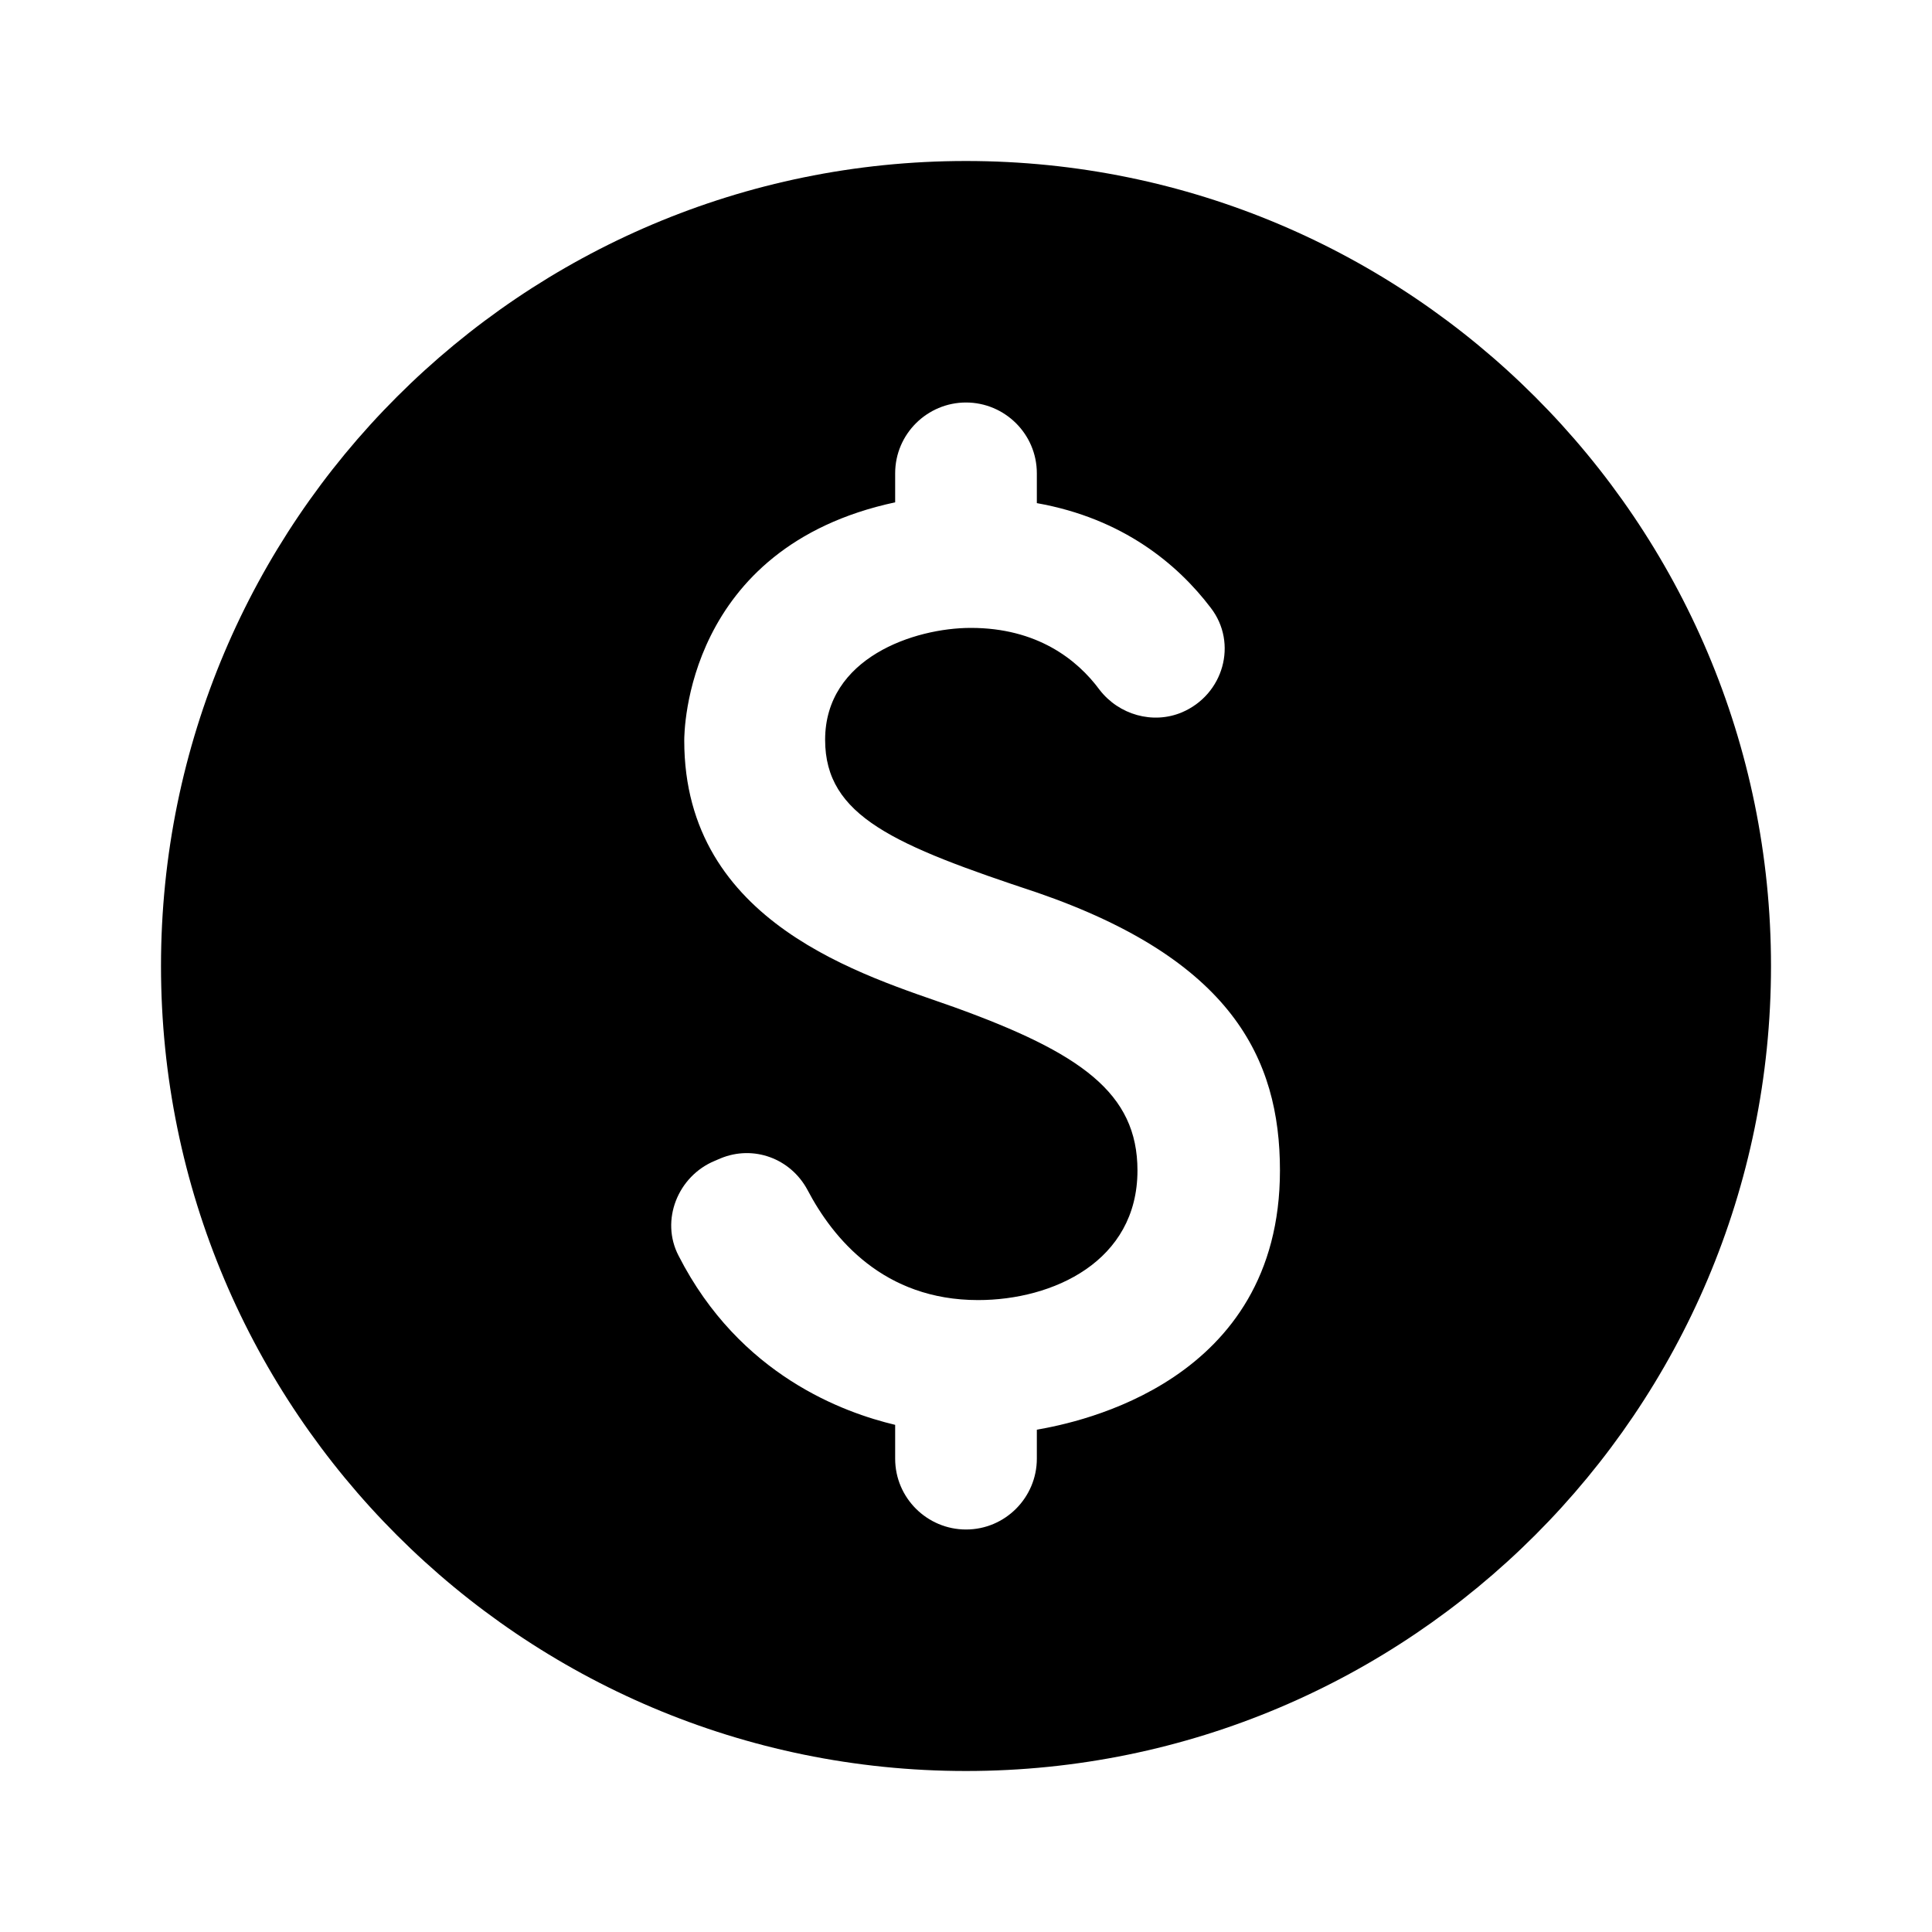
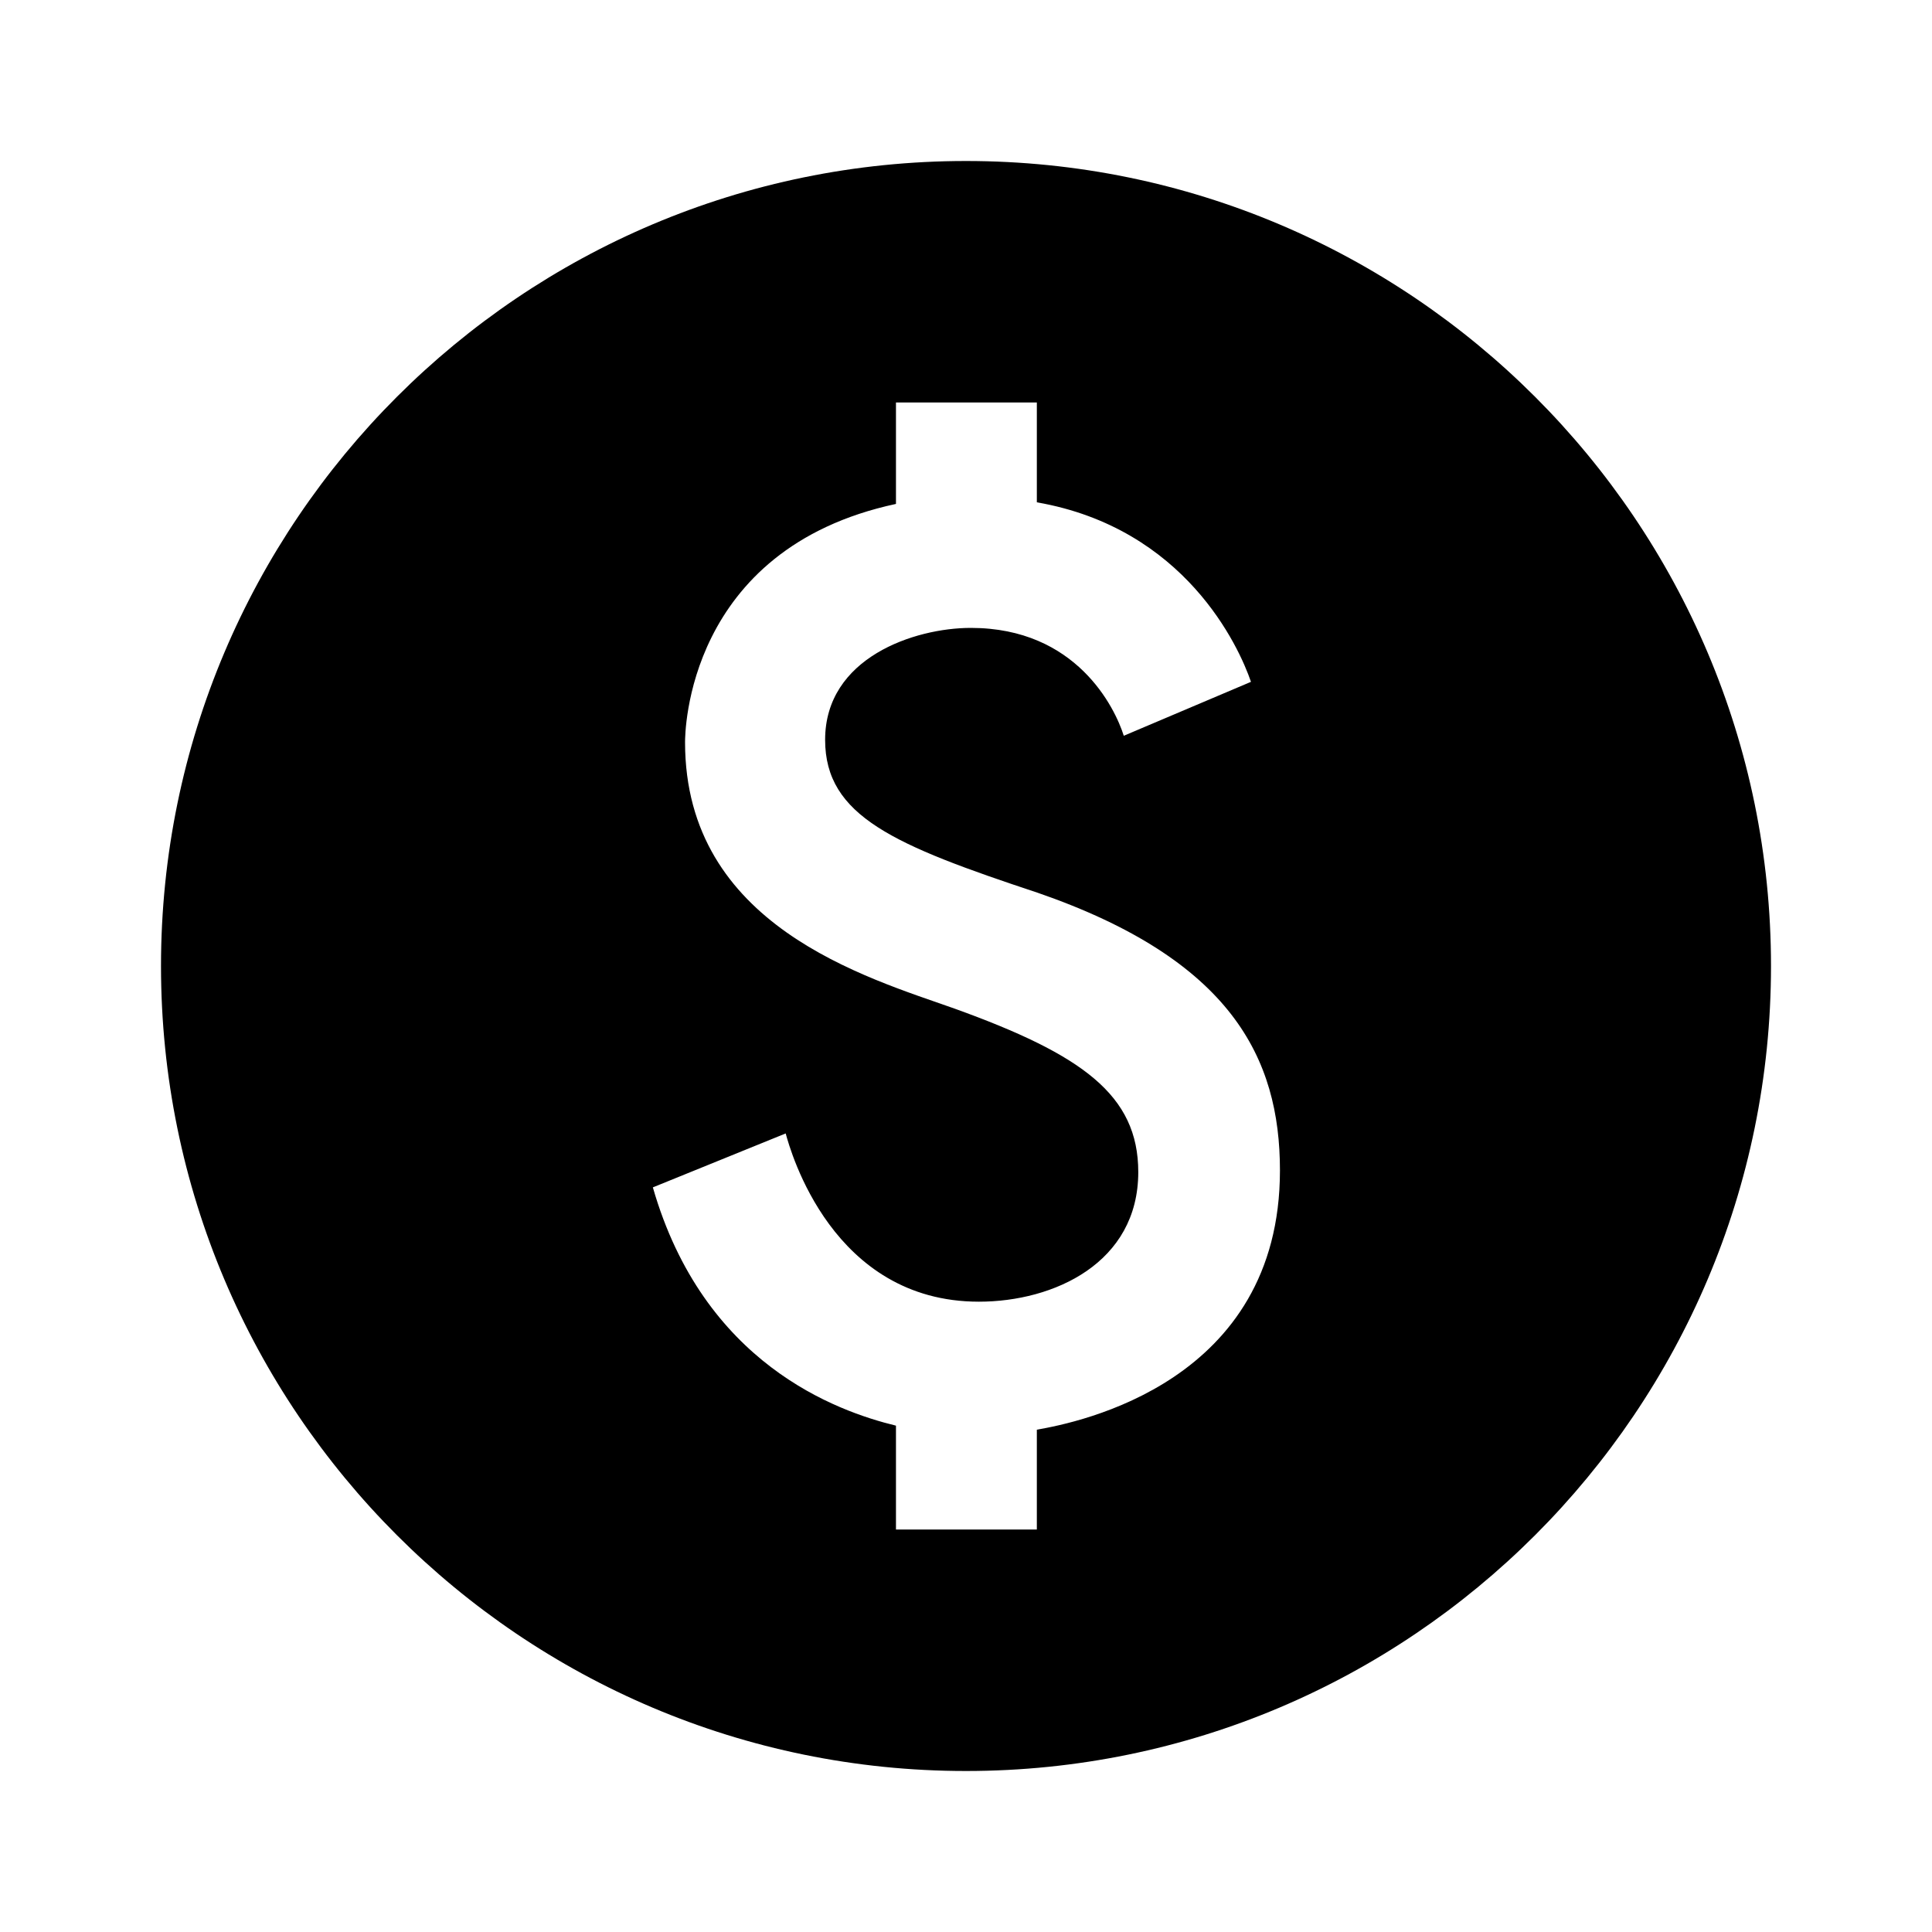
- <svg xmlns="http://www.w3.org/2000/svg" enable-background="new 0 0 24 24" height="24px" viewBox="0 0 24 24" width="24px" fill="#000000">
+ <svg xmlns="http://www.w3.org/2000/svg" enable-background="new 0 0 24 24" height="48px" viewBox="0 0 24 24" width="48px" fill="#000000">
  <g>
    <rect fill="none" height="24" width="24" />
  </g>
  <g>
-     <path d="M12,2C6.48,2,2,6.48,2,12s4.48,10,10,10s10-4.48,10-10S17.52,2,12,2z M12.88,17.76v0.36c0,0.48-0.39,0.88-0.88,0.88h0 c-0.48,0-0.88-0.39-0.88-0.88v-0.42c-0.63-0.15-1.93-0.61-2.69-2.1c-0.23-0.44-0.01-0.99,0.45-1.18l0.07-0.03 c0.41-0.17,0.87,0,1.08,0.39c0.32,0.61,0.95,1.37,2.12,1.37c0.93,0,1.98-0.48,1.98-1.61c0-0.96-0.7-1.46-2.28-2.03 c-1.1-0.39-3.35-1.03-3.35-3.31c0-0.1,0.01-2.4,2.62-2.96V5.88C11.12,5.39,11.52,5,12,5h0c0.48,0,0.88,0.39,0.88,0.88v0.37 c1.07,0.19,1.75,0.76,2.16,1.3c0.34,0.44,0.16,1.08-0.36,1.3l0,0C14.32,9,13.9,8.88,13.66,8.57c-0.28-0.38-0.78-0.77-1.6-0.77 c-0.7,0-1.81,0.37-1.81,1.39c0,0.95,0.86,1.31,2.64,1.9c2.4,0.83,3.01,2.05,3.01,3.45C15.9,17.17,13.4,17.67,12.88,17.76z" />
+     <path d="M12,2C6.48,2,2,6.48,2,12s4.48,10,10,10s10-4.48,10-10S17.52,2,12,2z M12.88,17.76V19h-1.75v-1.29 c-0.74-0.18-2.39-0.77-3.02-2.96l1.65-0.67c0.06,0.22,0.58,2.09,2.4,2.09c0.93,0,1.98-0.48,1.98-1.61c0-0.96-0.7-1.46-2.28-2.03 c-1.1-0.39-3.35-1.03-3.35-3.31c0-0.1,0.01-2.4,2.62-2.96V5h1.75v1.24c1.84,0.32,2.51,1.79,2.66,2.23l-1.58,0.67 c-0.11-0.35-0.59-1.34-1.9-1.34c-0.7,0-1.81,0.37-1.81,1.39c0,0.95,0.86,1.31,2.64,1.9c2.4,0.83,3.01,2.05,3.01,3.45 C15.9,17.17,13.4,17.67,12.88,17.76z" />
  </g>
</svg>
